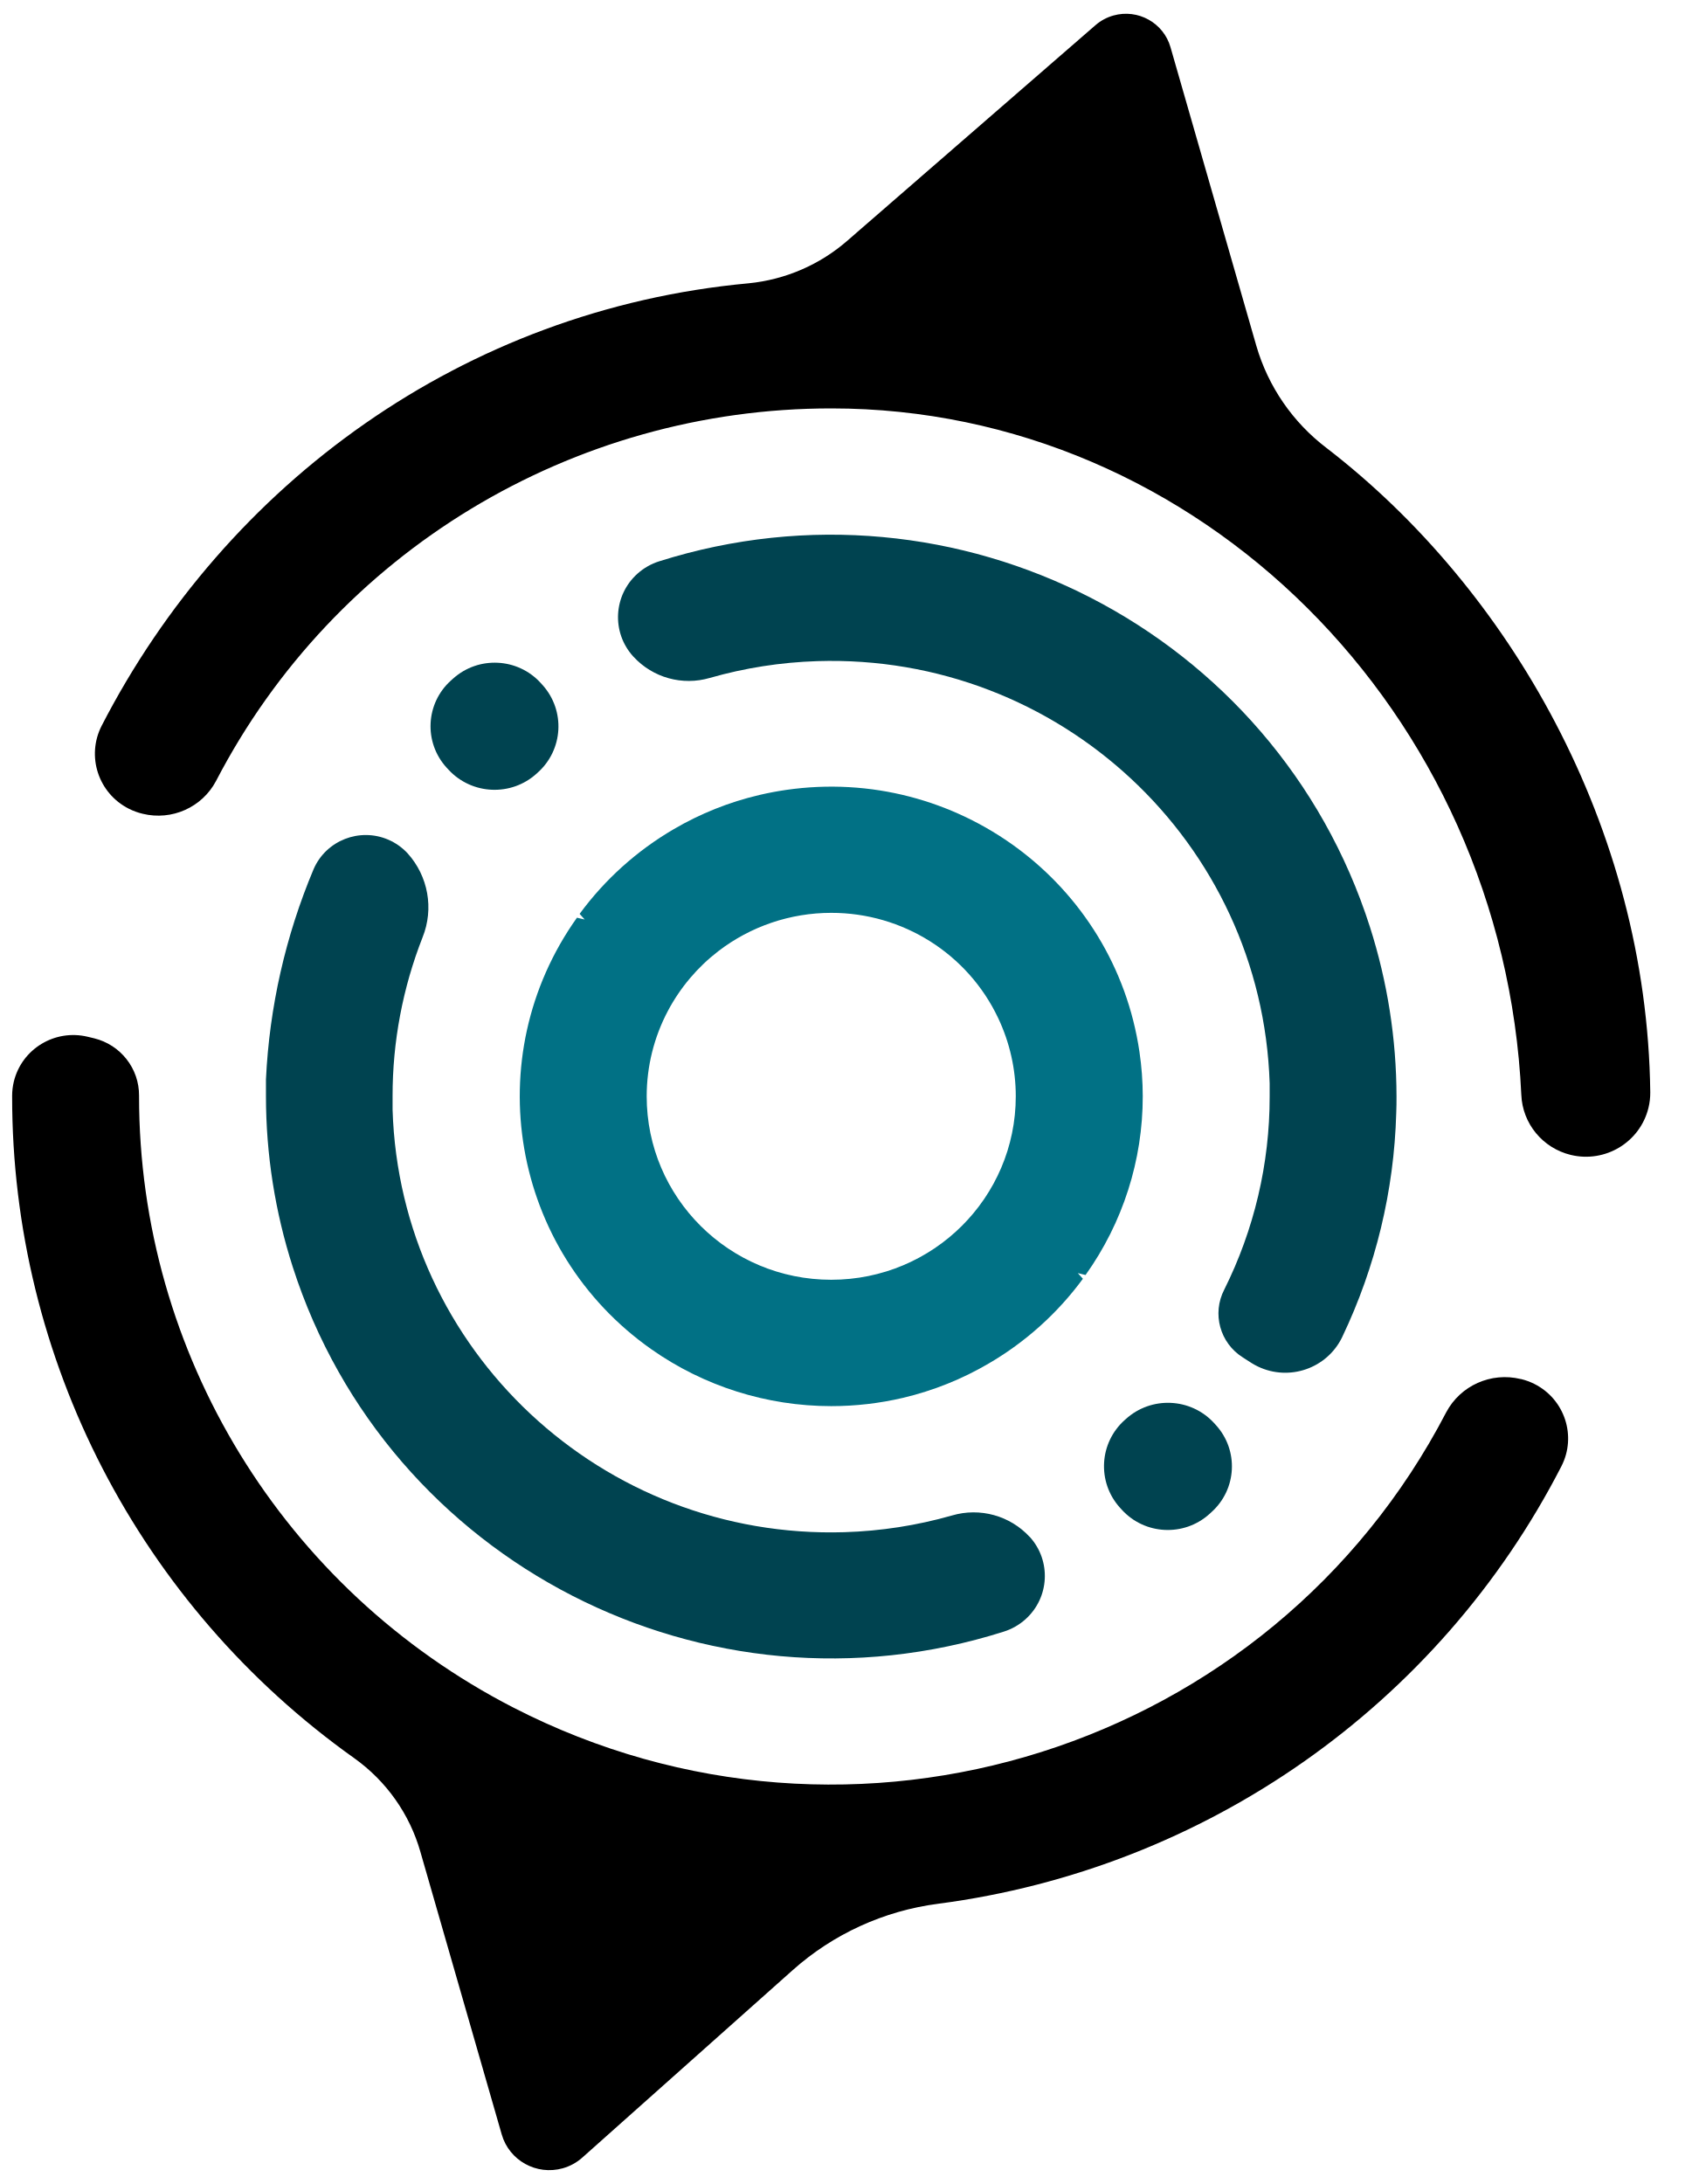
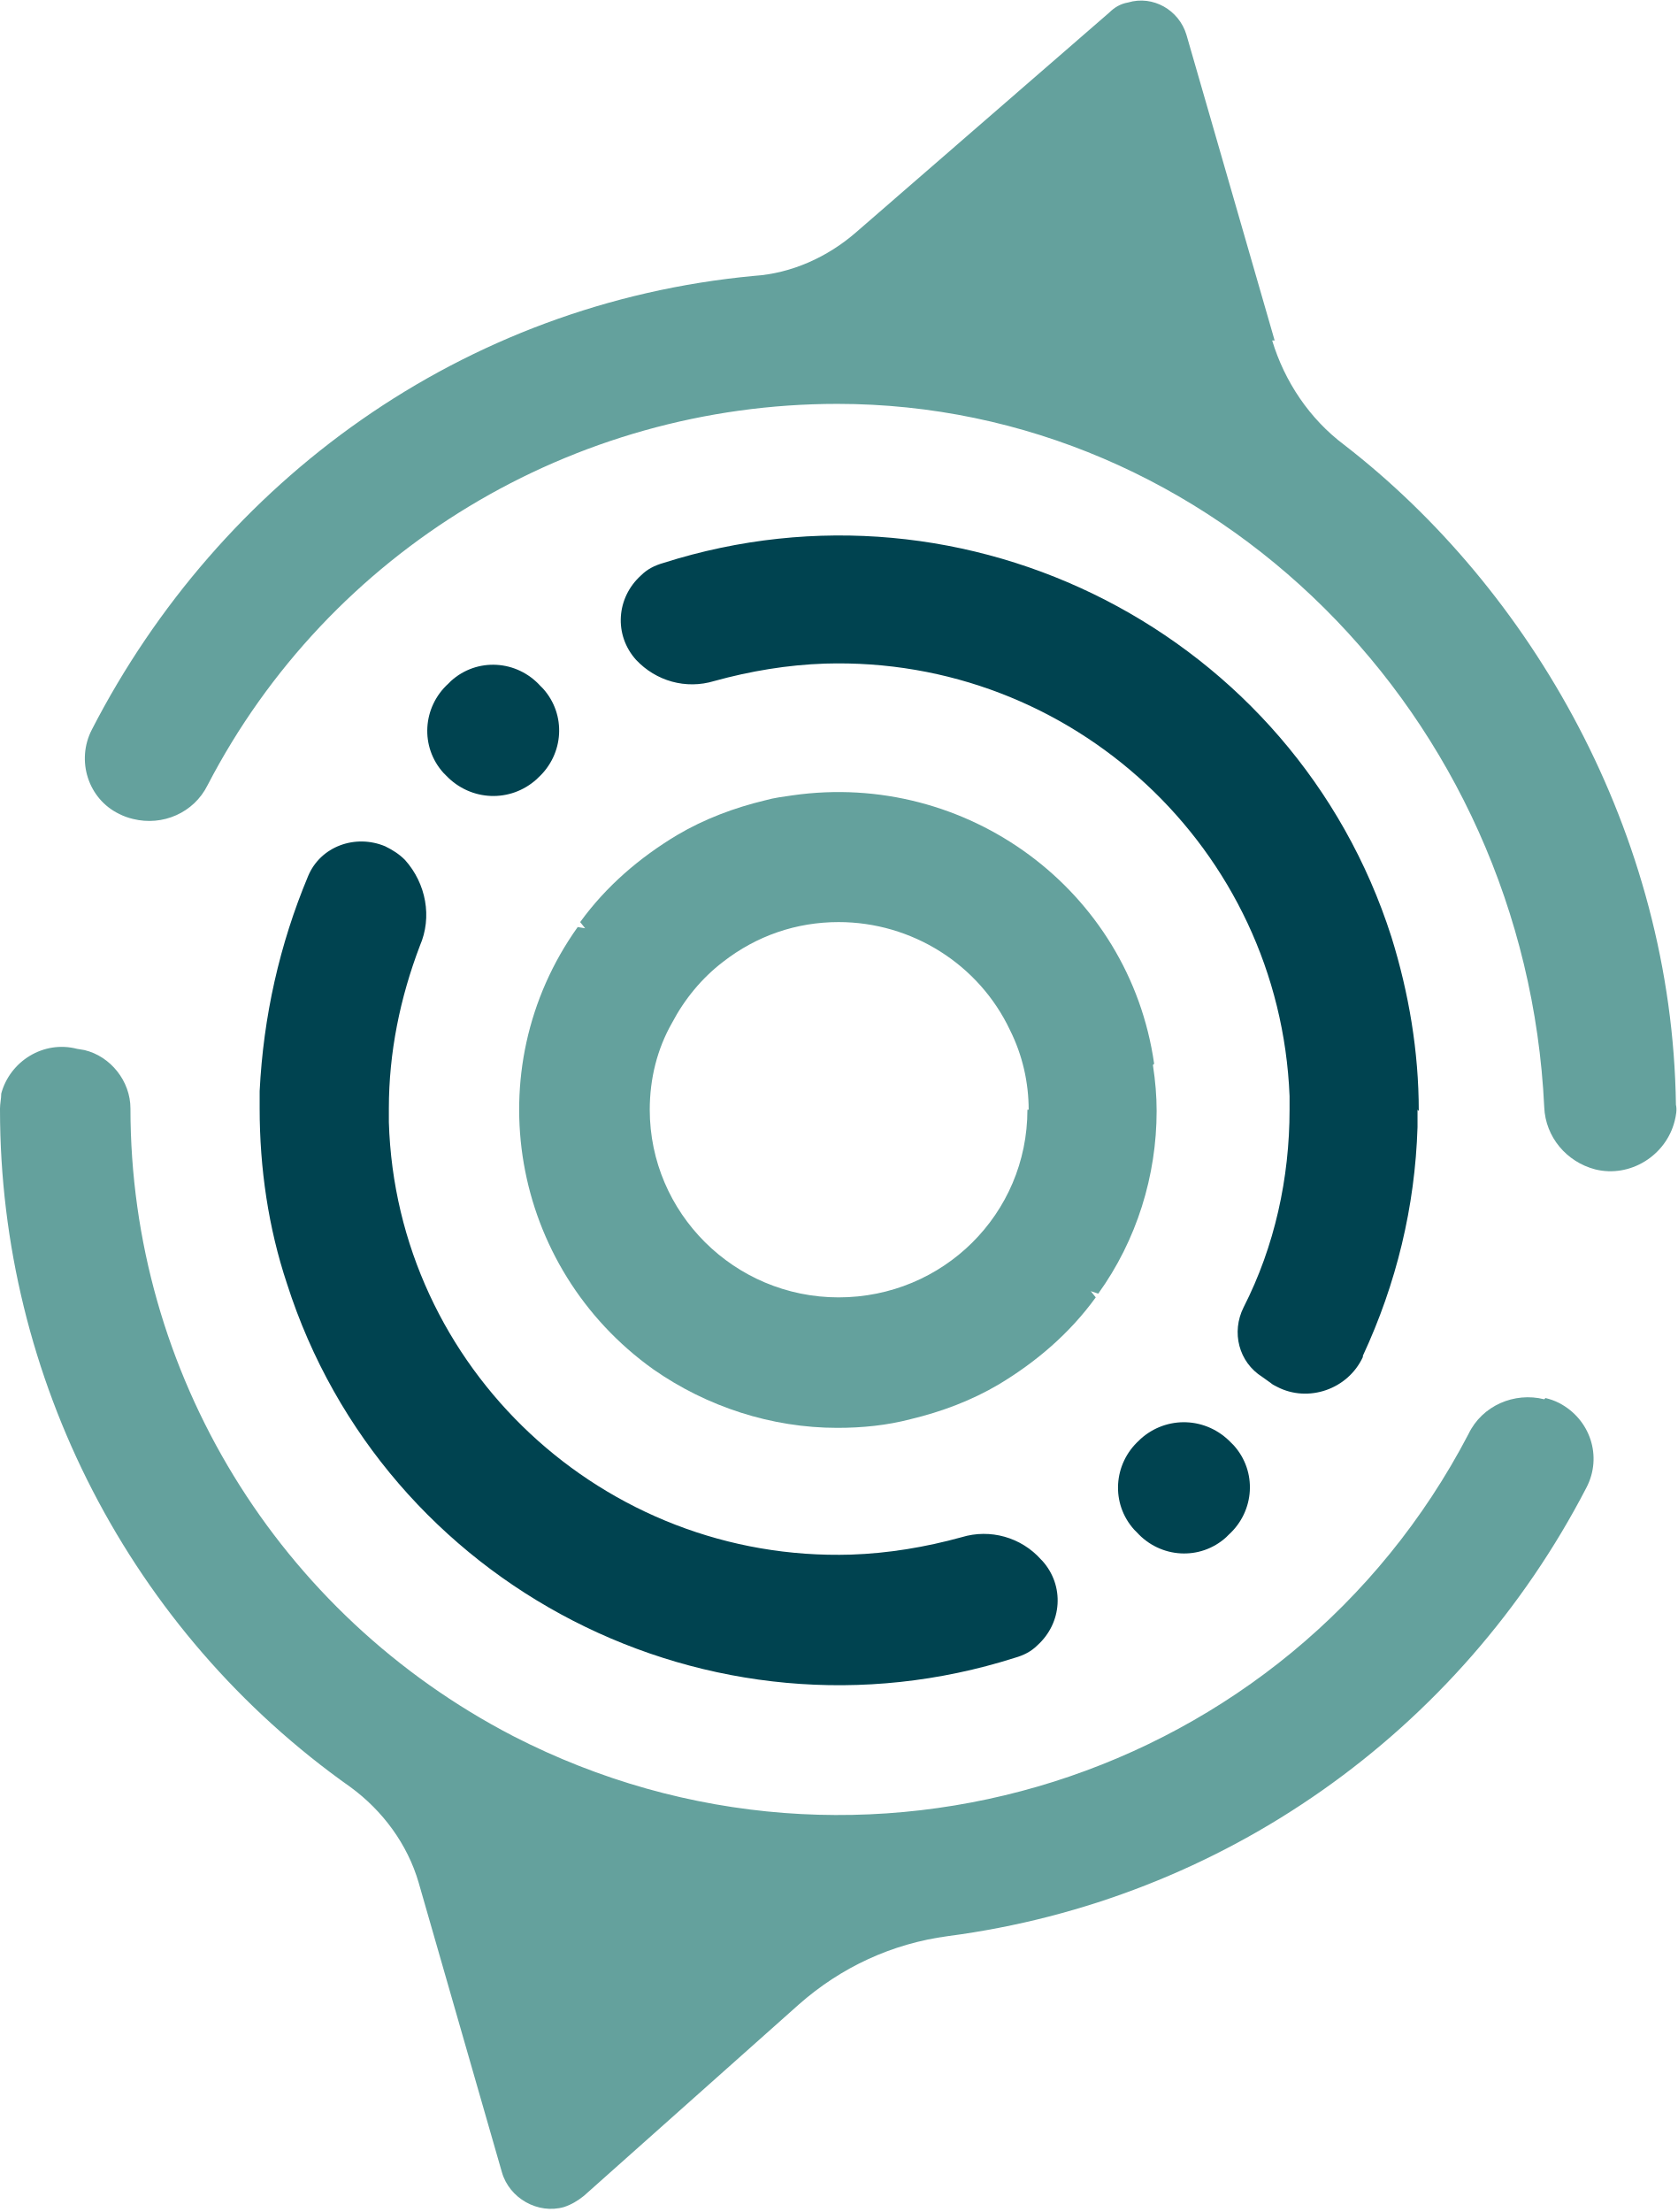
- <svg xmlns="http://www.w3.org/2000/svg" width="140" height="180" viewBox="0 0 140 180">
-   <g transform="translate(-506 -329)">
-     <path d="M113.43 89.213C113.43 89.678 113.43 90.144 113.407 90.609 113.23 96.985 111.728 103.255 108.996 109.019L108.973 109.07C107.733 111.642 104.643 112.722 102.072 111.482 101.895 111.397 101.723 111.302 101.556 111.197L100.835 110.731C98.96 109.544 98.301 107.123 99.314 105.148 101.767 100.206 103.041 94.763 103.036 89.246 103.036 88.874 103.036 88.501 103.036 88.134 102.406 68.291 85.811 52.716 65.969 53.346 62.99 53.44 60.035 53.904 57.171 54.728 54.923 55.393 52.493 54.715 50.913 52.984L50.881 52.951C49.098 50.967 49.261 47.914 51.245 46.131 51.76 45.669 52.366 45.323 53.025 45.116 77.425 37.358 103.493 50.849 111.251 75.249 112.686 79.765 113.421 84.475 113.43 89.213Z" fill="#004350" transform="matrix(1.00597 0 0 1 507 330.143)" />
-     <path d="M83.379 125.522C85.157 127.496 85 130.537 83.026 132.316 82.512 132.779 81.904 133.127 81.243 133.334 56.858 141.119 30.779 127.663 22.993 103.278 21.541 98.731 20.8 93.987 20.797 89.213 20.797 88.748 20.797 88.283 20.797 87.817 21.078 81.855 22.401 75.988 24.705 70.482 25.727 68.124 28.466 67.041 30.824 68.062 31.422 68.322 31.959 68.704 32.401 69.184L32.401 69.184C34.093 71.068 34.571 73.749 33.633 76.102 32.003 80.276 31.168 84.718 31.172 89.199 31.172 89.571 31.172 89.944 31.172 90.311 31.78 110.152 48.356 125.743 68.197 125.136 71.18 125.045 74.14 124.582 77.01 123.759 79.297 123.081 81.77 123.77 83.379 125.531Z" fill="#004350" transform="matrix(1.00597 0 0 1 507 330.143)" />
-     <path d="M92.368 85.547C90.33 71.588 77.362 61.924 63.403 63.962 62.671 64.069 61.944 64.207 61.223 64.378 58.756 64.959 56.391 65.91 54.207 67.197 51.186 68.97 48.562 71.345 46.498 74.176L46.912 74.641 46.279 74.492C38.141 86 40.873 101.925 52.38 110.063 56.689 113.11 61.836 114.746 67.113 114.747 69.095 114.747 71.07 114.518 72.999 114.063 75.47 113.476 77.838 112.521 80.024 111.229 83.045 109.455 85.669 107.08 87.734 104.25L87.32 103.785 87.952 103.939C91.007 99.631 92.645 94.48 92.638 89.199 92.636 87.977 92.547 86.756 92.368 85.547ZM82.234 89.213C82.233 97.564 75.463 104.333 67.112 104.332 58.761 104.332 51.992 97.561 51.993 89.21 51.993 86.757 52.59 84.34 53.733 82.169 54.741 80.257 56.146 78.581 57.855 77.256 60.505 75.205 63.762 74.092 67.113 74.092 72.97 74.084 78.302 77.465 80.792 82.765 81.742 84.782 82.234 86.984 82.234 89.213Z" fill="#017185" transform="matrix(1.00597 0 0 1 507 330.143)" />
-     <path d="M43.055 62.54 42.98 62.61C40.901 64.512 37.675 64.374 35.764 62.303L35.592 62.117C33.714 60.037 33.874 56.829 35.95 54.947L36.137 54.779C38.217 52.907 41.419 53.067 43.301 55.138L43.469 55.324C45.343 57.432 45.158 60.66 43.055 62.54Z" fill="#004350" transform="matrix(1.00597 0 0 1 507 330.143)" />
-     <path d="M98.276 123.475 98.095 123.642C96.015 125.524 92.803 125.363 90.921 123.284L90.753 123.098C88.882 120.99 89.067 117.766 91.167 115.886L91.246 115.817C93.326 113.911 96.556 114.049 98.467 116.124L98.635 116.31C100.512 118.388 100.352 121.594 98.276 123.475Z" fill="#004350" transform="matrix(1.00597 0 0 1 507 330.143)" />
-     <path d="M101.947 27.366 94.913 2.754C94.344 0.739 92.249-0.434 90.234 0.135 89.692 0.288 89.19 0.56 88.766 0.931L68.477 18.657C66.203 20.668 63.351 21.91 60.33 22.207 36.979 24.384 17.554 38.705 7.337 58.669 6.062 61.172 7.057 64.234 9.56 65.509 9.922 65.693 10.305 65.834 10.701 65.927 13.086 66.513 15.564 65.398 16.707 63.224 26.442 44.356 45.901 32.507 67.132 32.517 97.197 32.517 122.2 57.525 123.656 89.088 123.75 91.459 125.404 93.48 127.709 94.043 130.538 94.729 133.388 92.992 134.074 90.162 134.176 89.742 134.225 89.31 134.222 88.878 133.957 66.969 122.614 47.331 107.703 35.783 104.932 33.666 102.915 30.716 101.947 27.366Z" fill="#000000" transform="matrix(1.00597 0 0 1 507 330.143)" />
-     <path d="M123.6 112.513C121.178 111.919 118.662 113.051 117.501 115.258 103.113 143.084 68.892 153.978 41.066 139.589 22.228 129.848 10.397 110.412 10.399 89.204L10.399 89.162C10.414 86.922 8.889 84.964 6.714 84.43L6.193 84.305C3.503 83.652 0.794 85.303 0.141 87.992 0.049 88.371 0.002 88.759 1.88879e-07 89.148L0 89.213C-0.015 110.858 10.428 131.178 28.036 143.765 30.663 145.651 32.572 148.372 33.452 151.483L40.114 174.769C40.726 176.922 42.967 178.172 45.12 177.561 45.714 177.392 46.262 177.09 46.721 176.677L63.936 161.249C67.271 158.251 71.437 156.337 75.883 155.759 97.799 152.873 116.891 139.389 126.941 119.702 128.205 117.222 127.219 114.188 124.739 112.924 124.385 112.744 124.01 112.606 123.624 112.513Z" fill="#000000" transform="matrix(1.00597 0 0 1 507 330.143)" />
-   </g>
+ <svg xmlns="http://www.w3.org/2000/svg" width="135" height="178" viewBox="0 0 135 178">
+   <path d="m 124.3,112.6 c -2.4,-0.6 -5,0.5 -6.1,2.8 -14.5,27.8 -48.9,38.7 -76.9,24.3 -18.9,-9.8 -30.8,-29.2 -30.8,-50.5 v 0 c 0,-2.2 -1.6,-4.2 -3.7,-4.7 l -0.6,-0.1 c -2.7,-0.7 -5.4,1 -6.1,3.6 0,0.4 -0.1,0.8 -0.1,1.2 v 0.1 C 0,110.9 10.5,131.3 28.2,143.8 c 2.6,1.9 4.6,4.6 5.5,7.7 l 6.7,23.3 c 0.6,2.1 2.9,3.4 5,2.8 0.6,-0.2 1.1,-0.5 1.6,-0.9 l 17.3,-15.4 c 3.4,-3 7.5,-4.9 12,-5.5 22.1,-2.9 41.2,-16.4 51.4,-36.1 1.3,-2.5 0.3,-5.5 -2.2,-6.8 -0.4,-0.2 -0.7,-0.3 -1.1,-0.4 z" fill="#64a19d" id="path7" style="stroke-width:1" />
+   <path d="M 102.6,27.4 95.5,2.8 c -0.6,-2 -2.7,-3.2 -4.7,-2.6 -0.6,0.1 -1.1,0.4 -1.5,0.8 L 68.9,18.7 c -2.3,2 -5.2,3.3 -8.2,3.5 -23.5,2.2 -43,16.5 -53.3,36.5 -1.3,2.5 -0.3,5.6 2.2,6.8 0.4,0.2 0.7,0.3 1.1,0.4 2.4,0.6 4.9,-0.5 6,-2.7 9.8,-18.9 29.4,-30.7 50.7,-30.7 30.2,0 55.4,25 56.9,56.6 0.1,2.4 1.8,4.4 4.1,5 2.8,0.7 5.7,-1.1 6.4,-3.9 0.1,-0.4 0.2,-0.9 0.1,-1.3 -0.3,-21.9 -11.7,-41.5 -26.7,-53.1 -2.8,-2.1 -4.8,-5.1 -5.8,-8.4 z" fill="#64a19d" id="path6" style="stroke-width:1" />
+   <path d="m 114.1,89.3 c 0,0.5 0,0.9 0,1.4 -0.2,6.4 -1.7,12.6 -4.4,18.4 v 0.1 c -1.2,2.6 -4.4,3.7 -6.9,2.4 -0.2,-0.1 -0.4,-0.2 -0.5,-0.3 l -0.7,-0.5 c -1.9,-1.2 -2.5,-3.6 -1.5,-5.6 2.5,-4.9 3.7,-10.4 3.7,-15.9 0,-0.4 0,-0.7 0,-1.1 -0.8,-19.9 -17.5,-35.4 -37.4,-34.8 -3,0.1 -6,0.6 -8.9,1.4 -2.3,0.7 -4.7,0 -6.3,-1.7 v 0 c -1.8,-2 -1.6,-5 0.4,-6.8 0.5,-0.5 1.1,-0.8 1.8,-1 24.5,-7.8 50.8,5.7 58.6,30.1 1.4,4.5 2.2,9.2 2.2,14 z" fill="#004350" id="path1" style="stroke-width:1" />
+   <path d="m 83.9,125.6 c 1.8,2 1.6,5 -0.4,6.8 -0.5,0.5 -1.1,0.8 -1.8,1 -24.5,7.8 -50.8,-5.7 -58.6,-30.1 -1.5,-4.5 -2.2,-9.3 -2.2,-14.1 0,-0.5 0,-0.9 0,-1.4 0.3,-6 1.6,-11.8 3.9,-17.3 1,-2.4 3.8,-3.4 6.2,-2.4 0.6,0.3 1.1,0.6 1.6,1.1 v 0 c 1.7,1.9 2.2,4.6 1.2,6.9 -1.6,4.2 -2.5,8.6 -2.5,13.1 0,0.4 0,0.7 0,1.1 0.6,19.8 17.3,35.4 37.2,34.8 3,-0.1 6,-0.6 8.9,-1.4 2.3,-0.7 4.8,0 6.4,1.8 z" fill="#004350" id="path2" style="stroke-width:1" />
+   <path d="m 98.9,123.5 -0.2,0.2 c -2.1,1.9 -5.3,1.7 -7.2,-0.4 l -0.2,-0.2 c -1.9,-2.1 -1.7,-5.3 0.4,-7.2 l 0.1,-0.1 c 2.1,-1.9 5.3,-1.8 7.3,0.3 l 0.2,0.2 c 1.9,2.1 1.7,5.3 -0.4,7.2 z" fill="#004350" id="path5" style="stroke-width:1" />
+   <path d="m 43.3,62.6 -0.1,0.1 c -2.1,1.9 -5.3,1.8 -7.3,-0.3 l -0.2,-0.2 c -1.9,-2.1 -1.7,-5.3 0.4,-7.2 l 0.2,-0.2 c 2.1,-1.9 5.3,-1.7 7.2,0.4 l 0.2,0.2 c 1.9,2.1 1.7,5.3 -0.4,7.2 z" fill="#004350" id="path4" style="stroke-width:1" />
+   <path d="m 92.9,85.6 c -2,-14 -15.1,-23.6 -29.1,-21.6 -0.7,0.1 -1.5,0.2 -2.2,0.4 -2.5,0.6 -4.9,1.5 -7.1,2.8 -3,1.8 -5.7,4.1 -7.8,7 l 0.4,0.5 -0.6,-0.1 c -8.2,11.5 -5.4,27.4 6.1,35.6 4.3,3 9.5,4.7 14.8,4.7 2,0 4,-0.2 5.9,-0.7 2.5,-0.6 4.9,-1.5 7.1,-2.8 3,-1.8 5.7,-4.1 7.8,-7 l -0.4,-0.5 0.6,0.2 c 3.1,-4.3 4.7,-9.5 4.7,-14.7 0,-1.2 -0.1,-2.4 -0.3,-3.7 z m -10.2,3.7 c 0,8.4 -6.8,15.1 -15.2,15.1 -8.4,0 -15.2,-6.8 -15.2,-15.1 0,-2.5 0.6,-4.9 1.8,-7 1,-1.9 2.4,-3.6 4.1,-4.9 2.7,-2.1 5.9,-3.2 9.3,-3.2 5.9,0 11.3,3.4 13.8,8.7 1,2 1.5,4.2 1.5,6.4 z" fill="#64a19d" id="path3" style="stroke-width:1" />
</svg>
